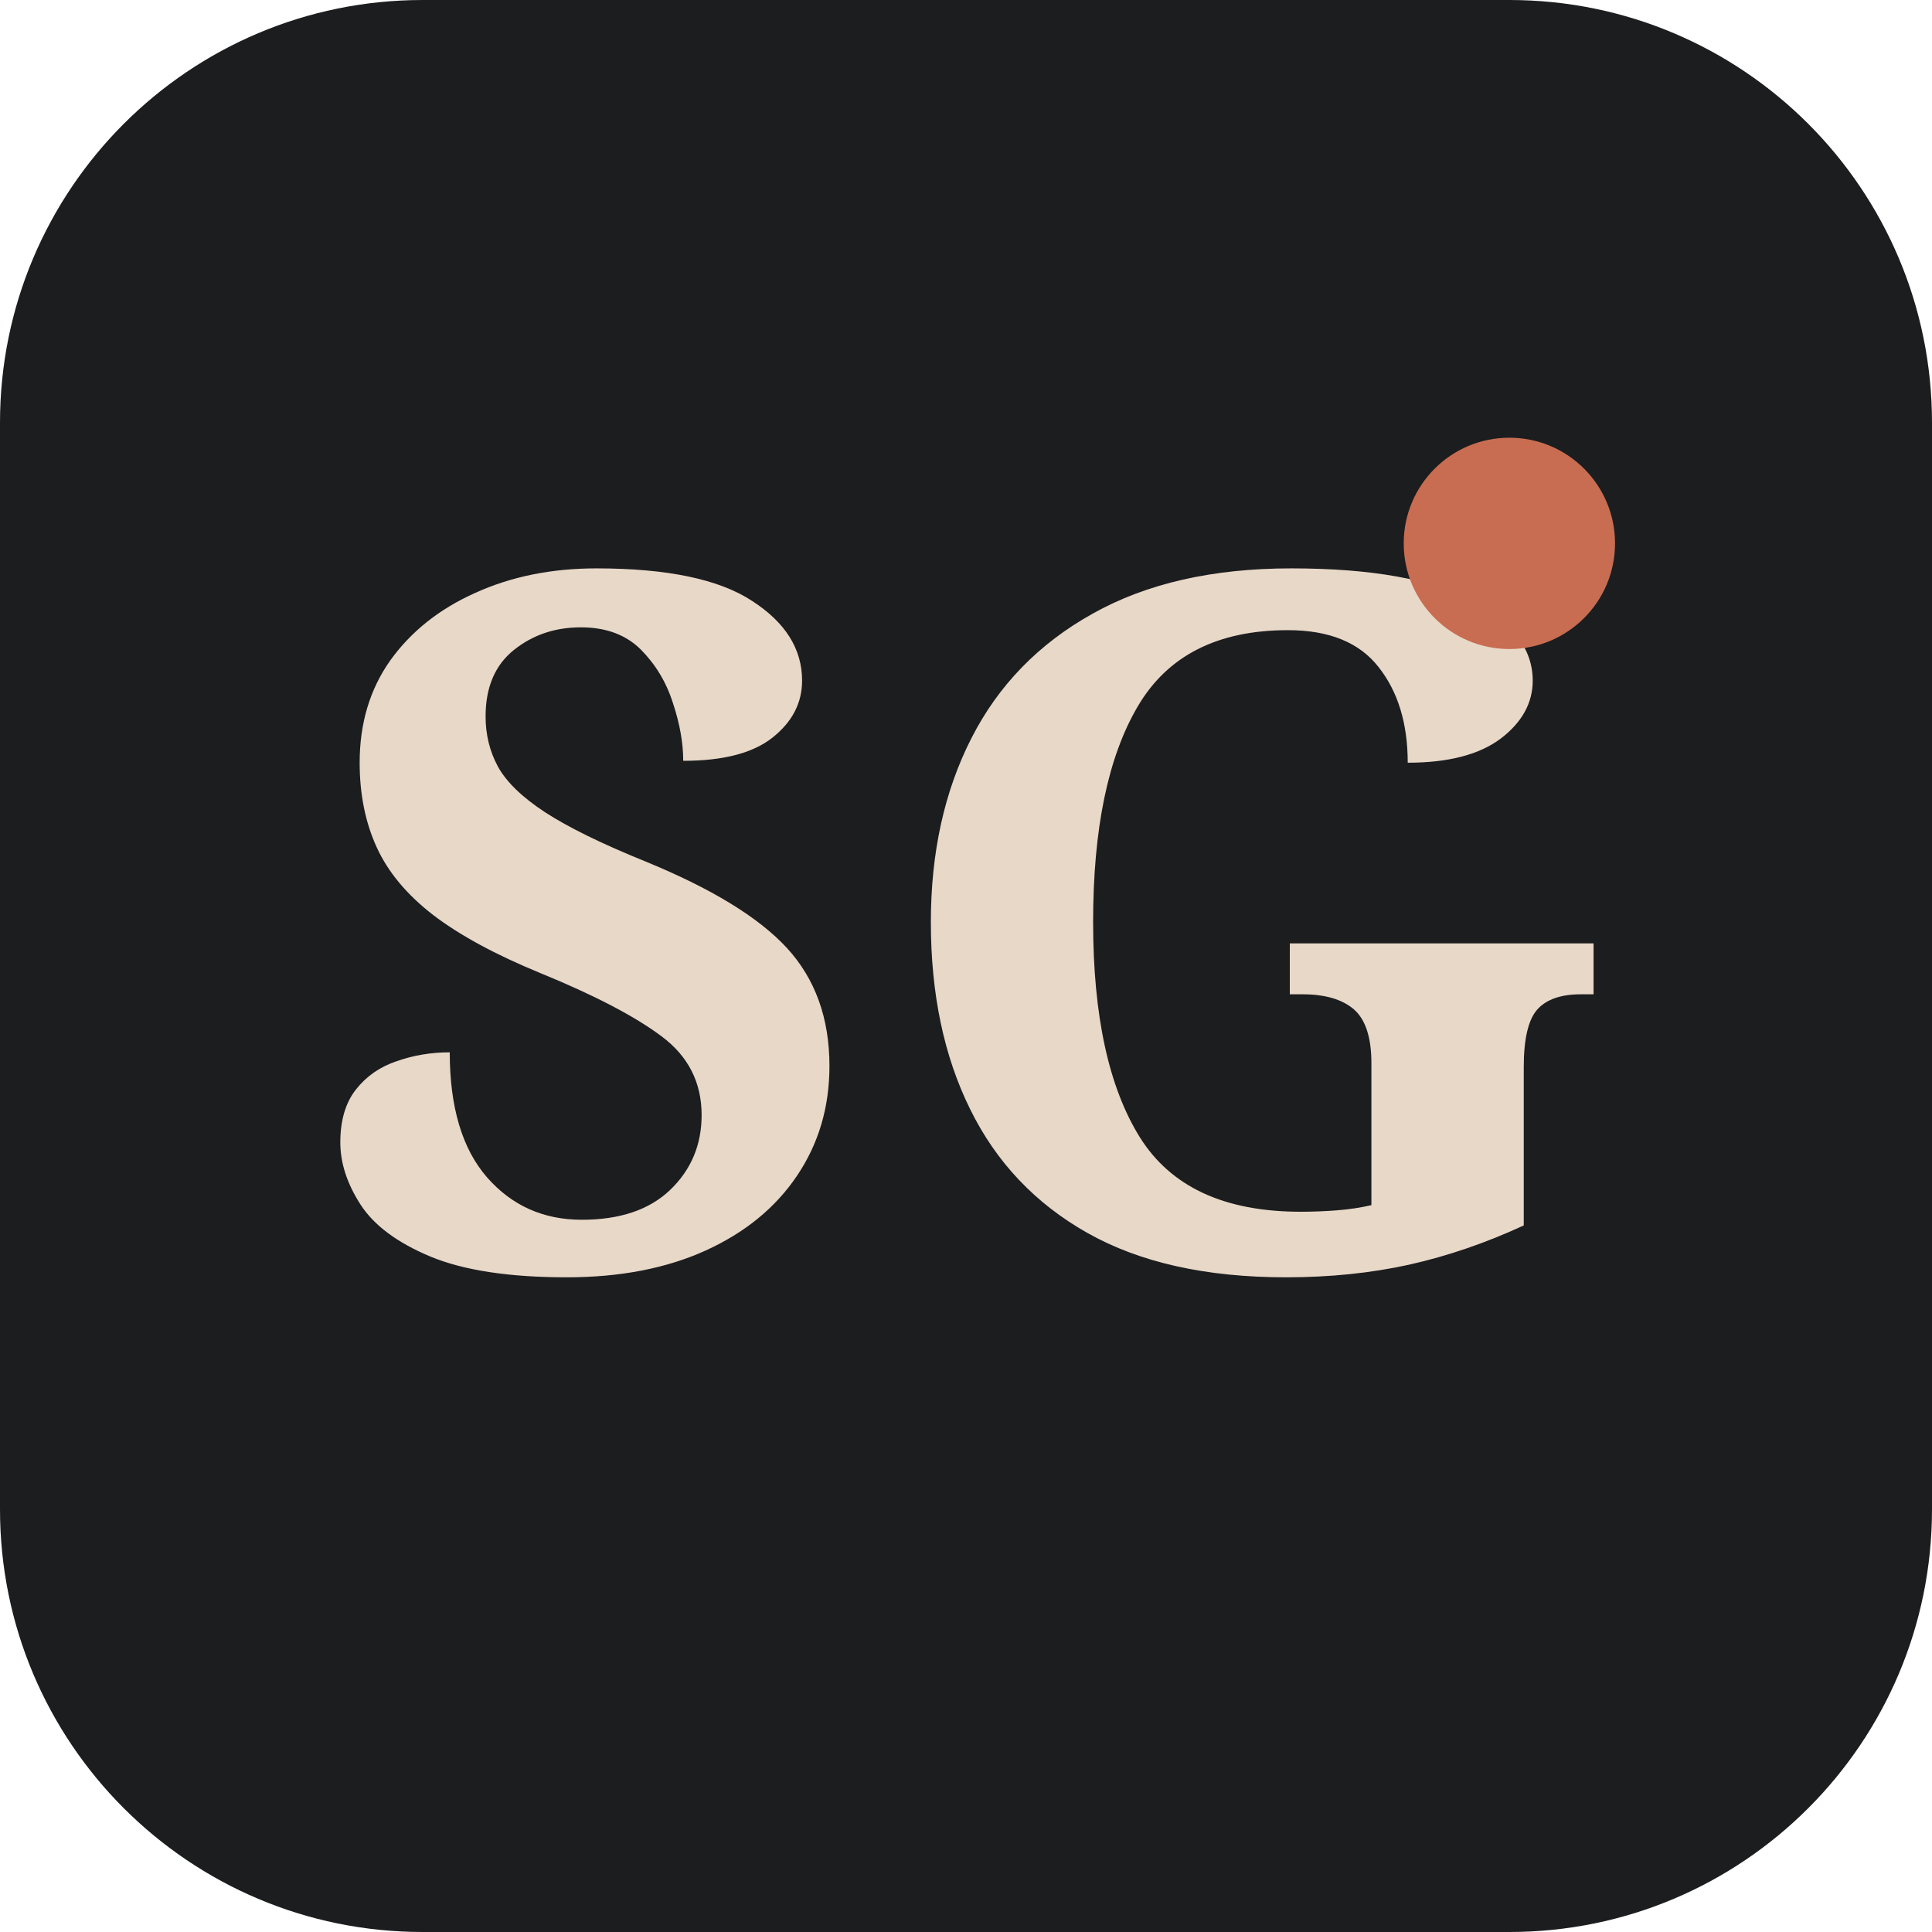
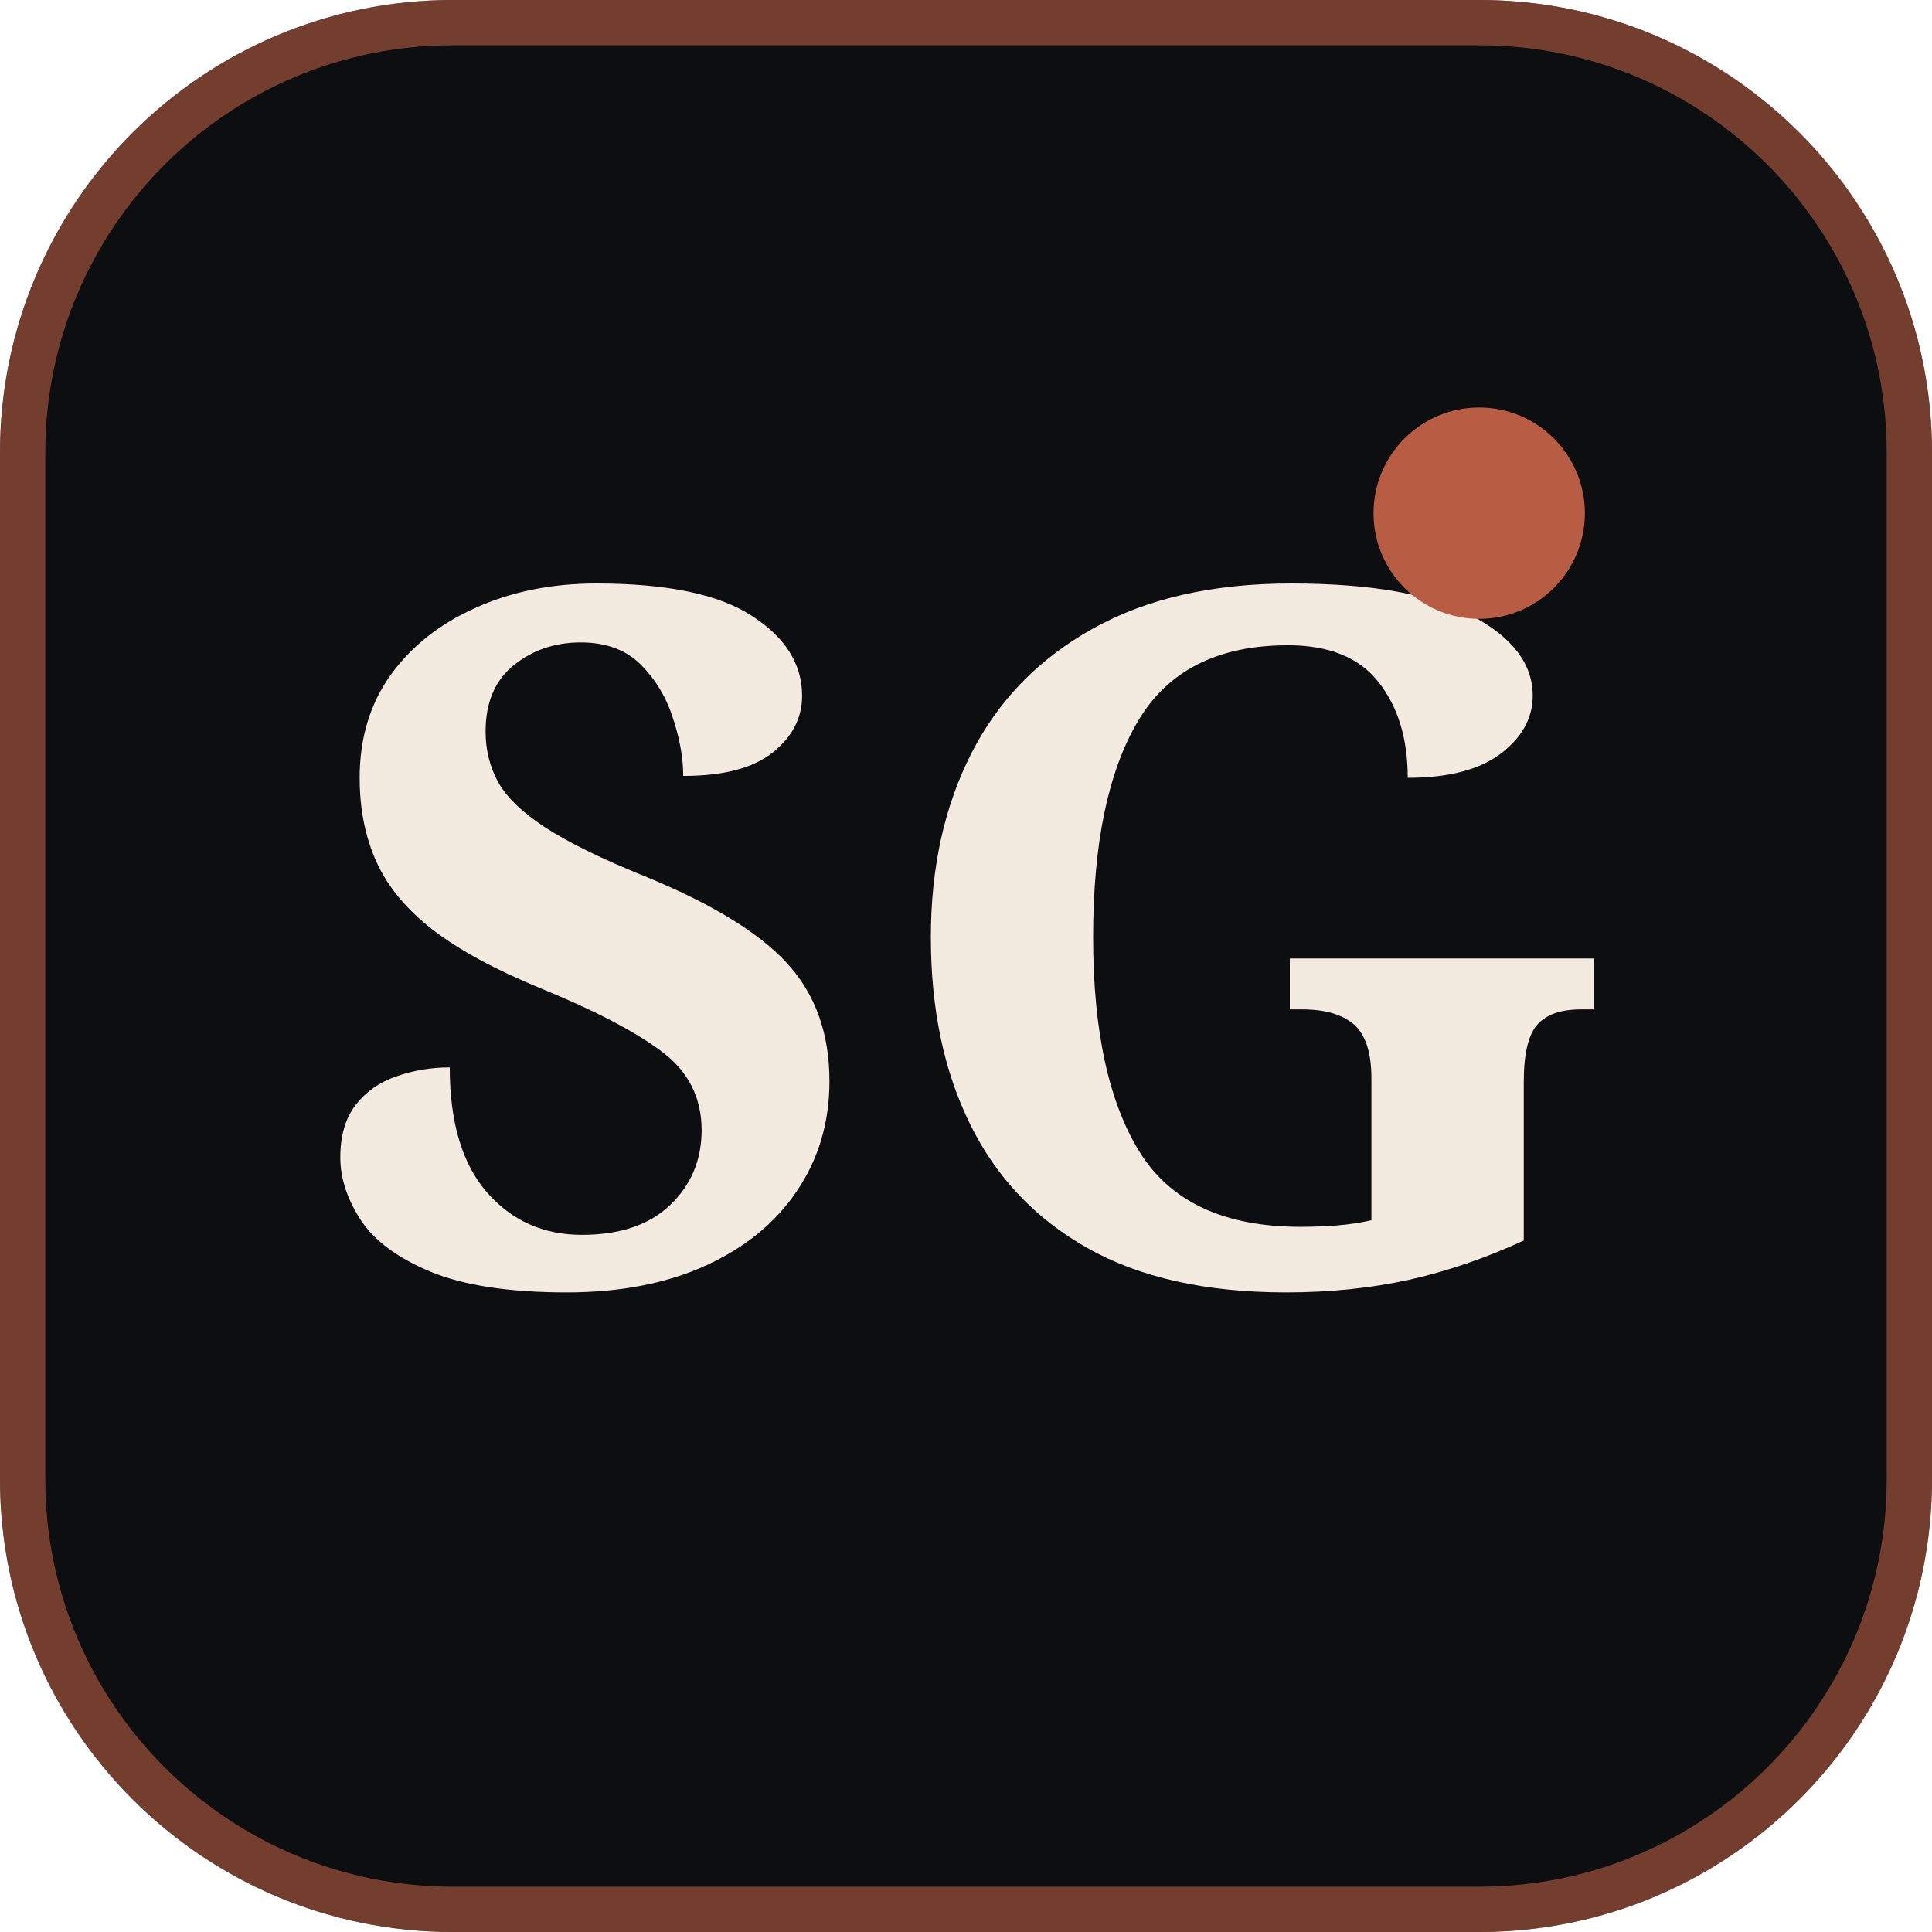
<svg xmlns="http://www.w3.org/2000/svg" viewBox="0 0 64 64">
-   <rect width="64" height="64" rx="14" fill="#1C1D1F" />
-   <text x="32" y="42" font-family="'Cormorant Garamond', serif, Georgia" font-size="32" font-weight="600" fill="#E8D8C8" text-anchor="middle">SG</text>
-   <circle cx="50" cy="18" r="3.5" fill="#C86D51" />
+   <defs>
+     <style>
+       .bg { fill: #0D0E10; }
+       .border { stroke: #B85D43; stroke-width: 1.5; stroke-opacity: 0.6; fill: none; }
+       .monogram { fill: #F4EBE0; font-family: 'Cormorant Garamond', Georgia, serif; font-size: 32px; font-weight: 600; text-anchor: middle; }
+       .dot { fill: #B85D43; }
+       @media (prefers-color-scheme: light) {
+         .bg { fill: #121315; }
+         .monogram { fill: #FAF7F2; }
+       }
+     </style>
+   </defs>
+   <rect class="bg" width="64" height="64" rx="15" />
+   <rect class="border" x="0.75" y="0.75" width="62.5" height="62.5" rx="14.25" />
+   <text class="monogram" x="32" y="42.5">SG</text>
+   <circle class="dot" cx="49" cy="17" r="3.5" />
</svg>
